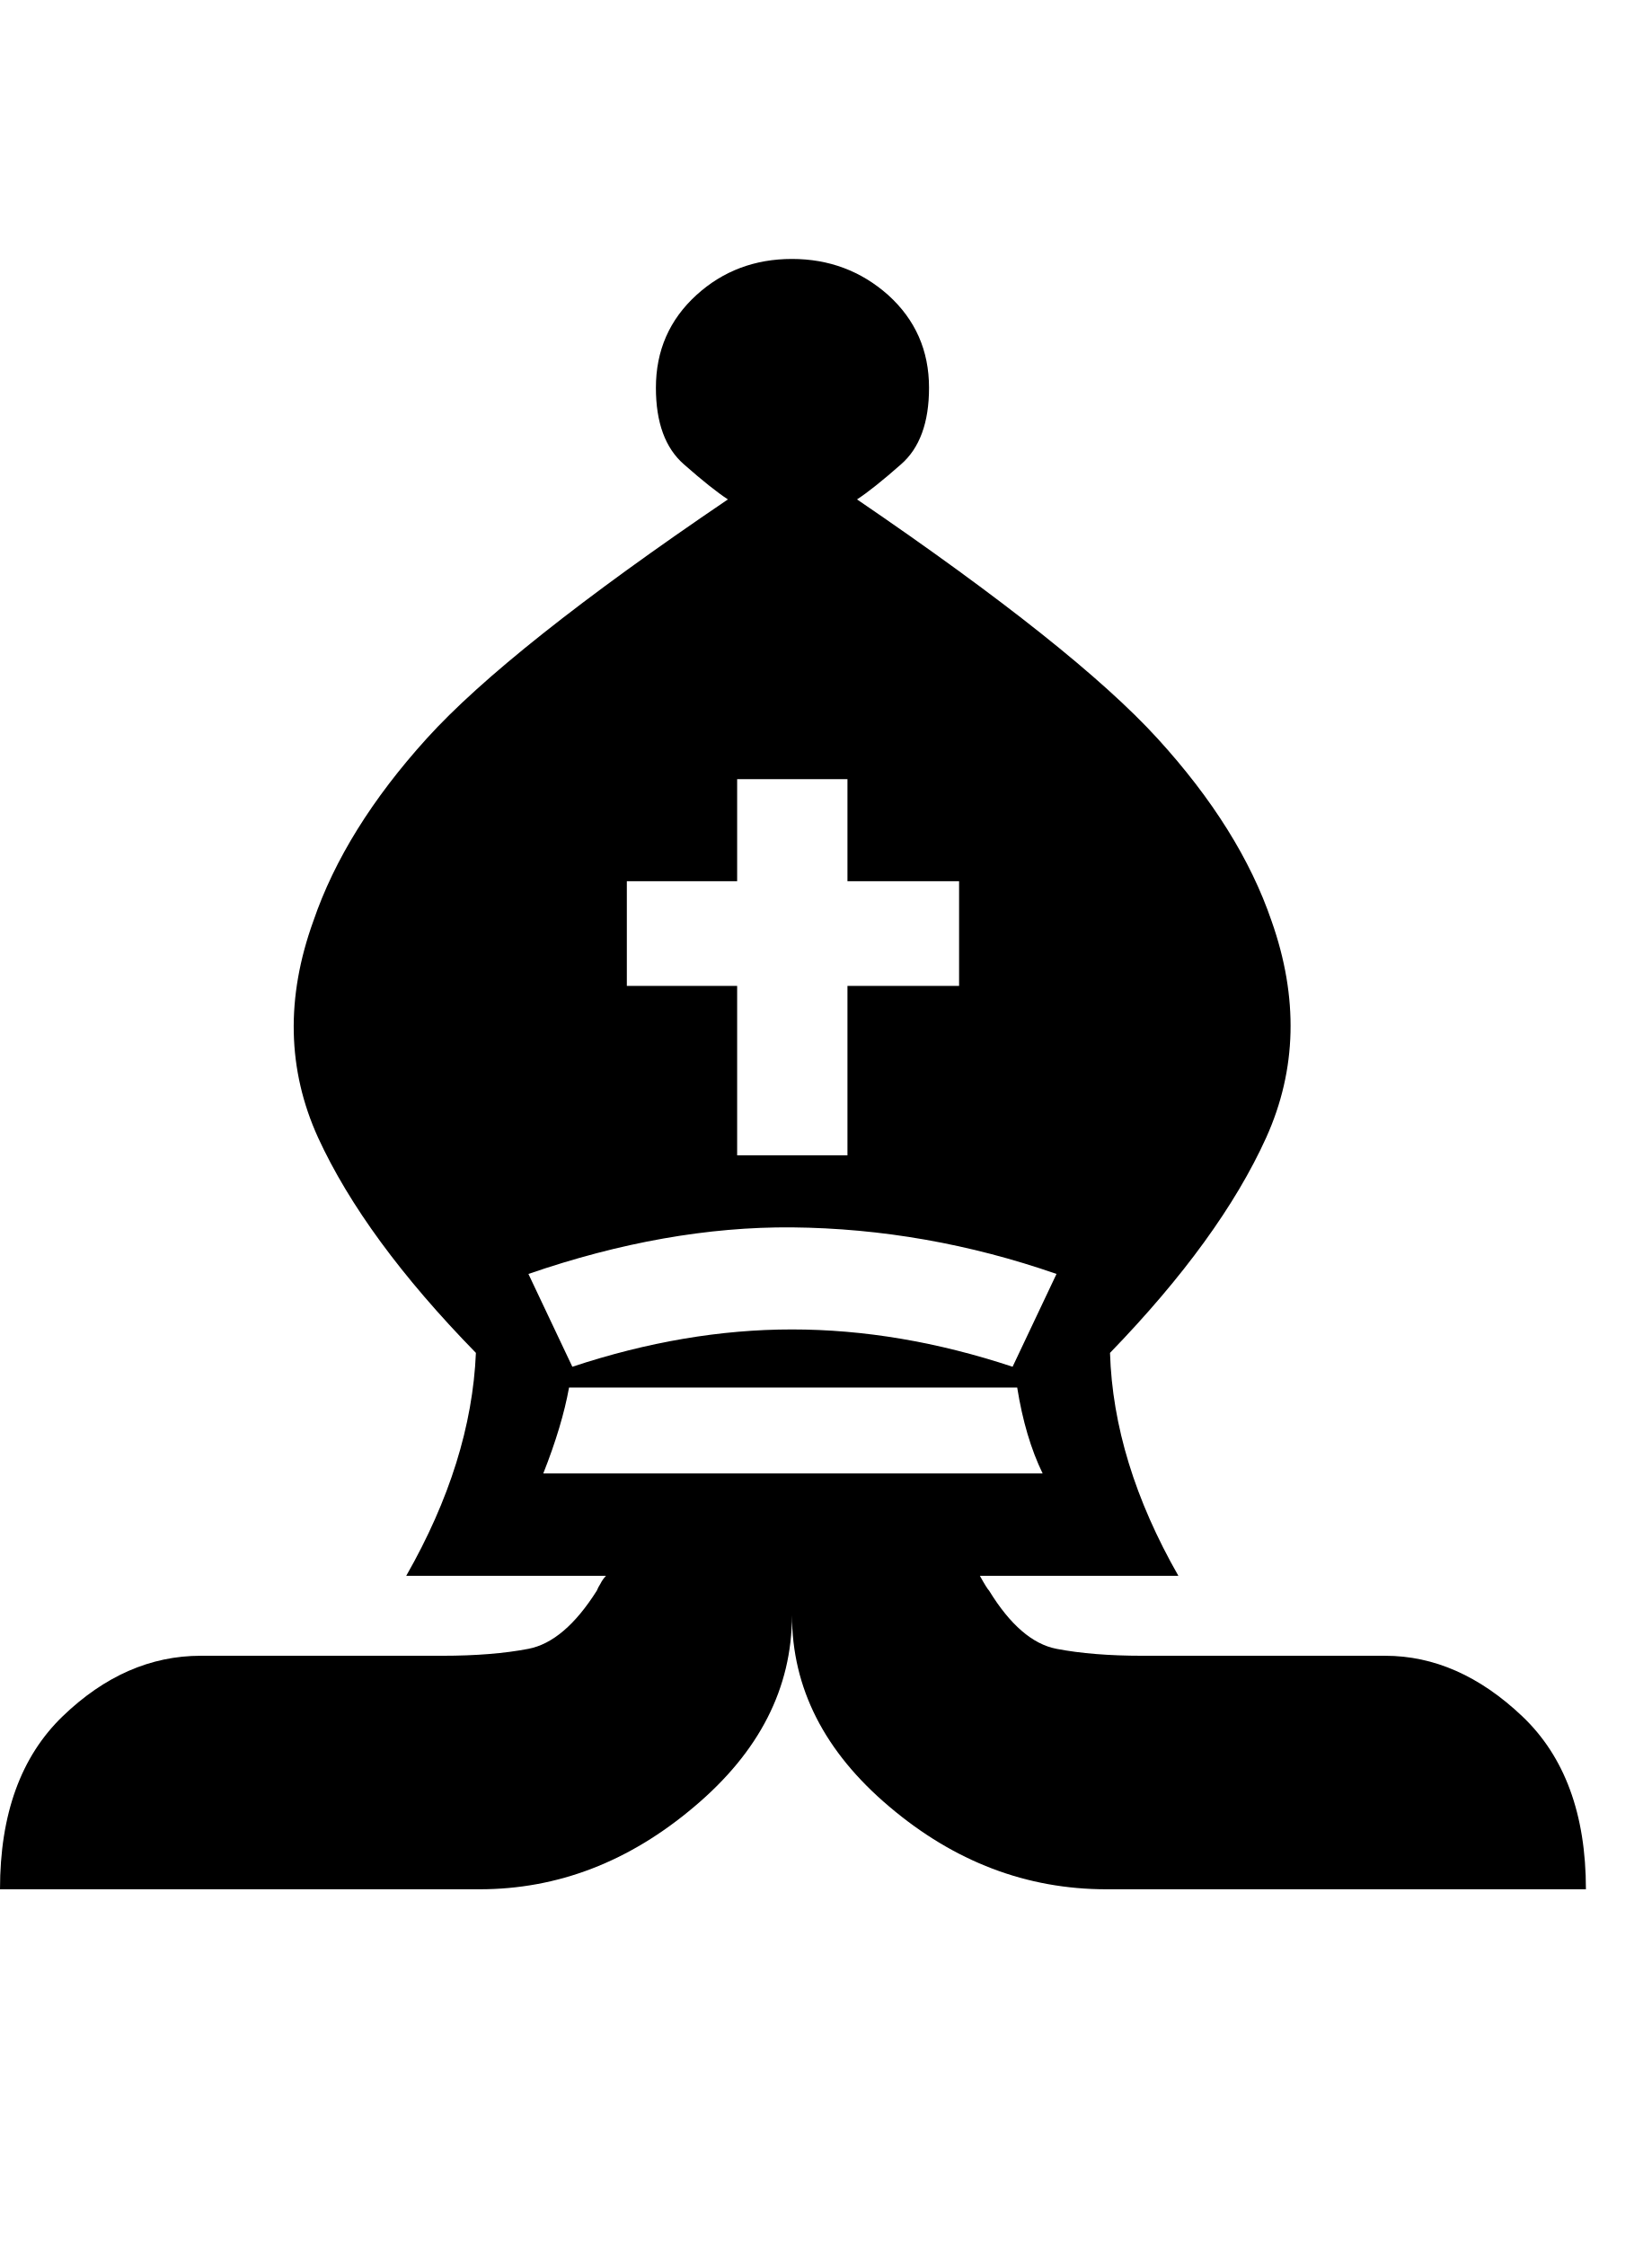
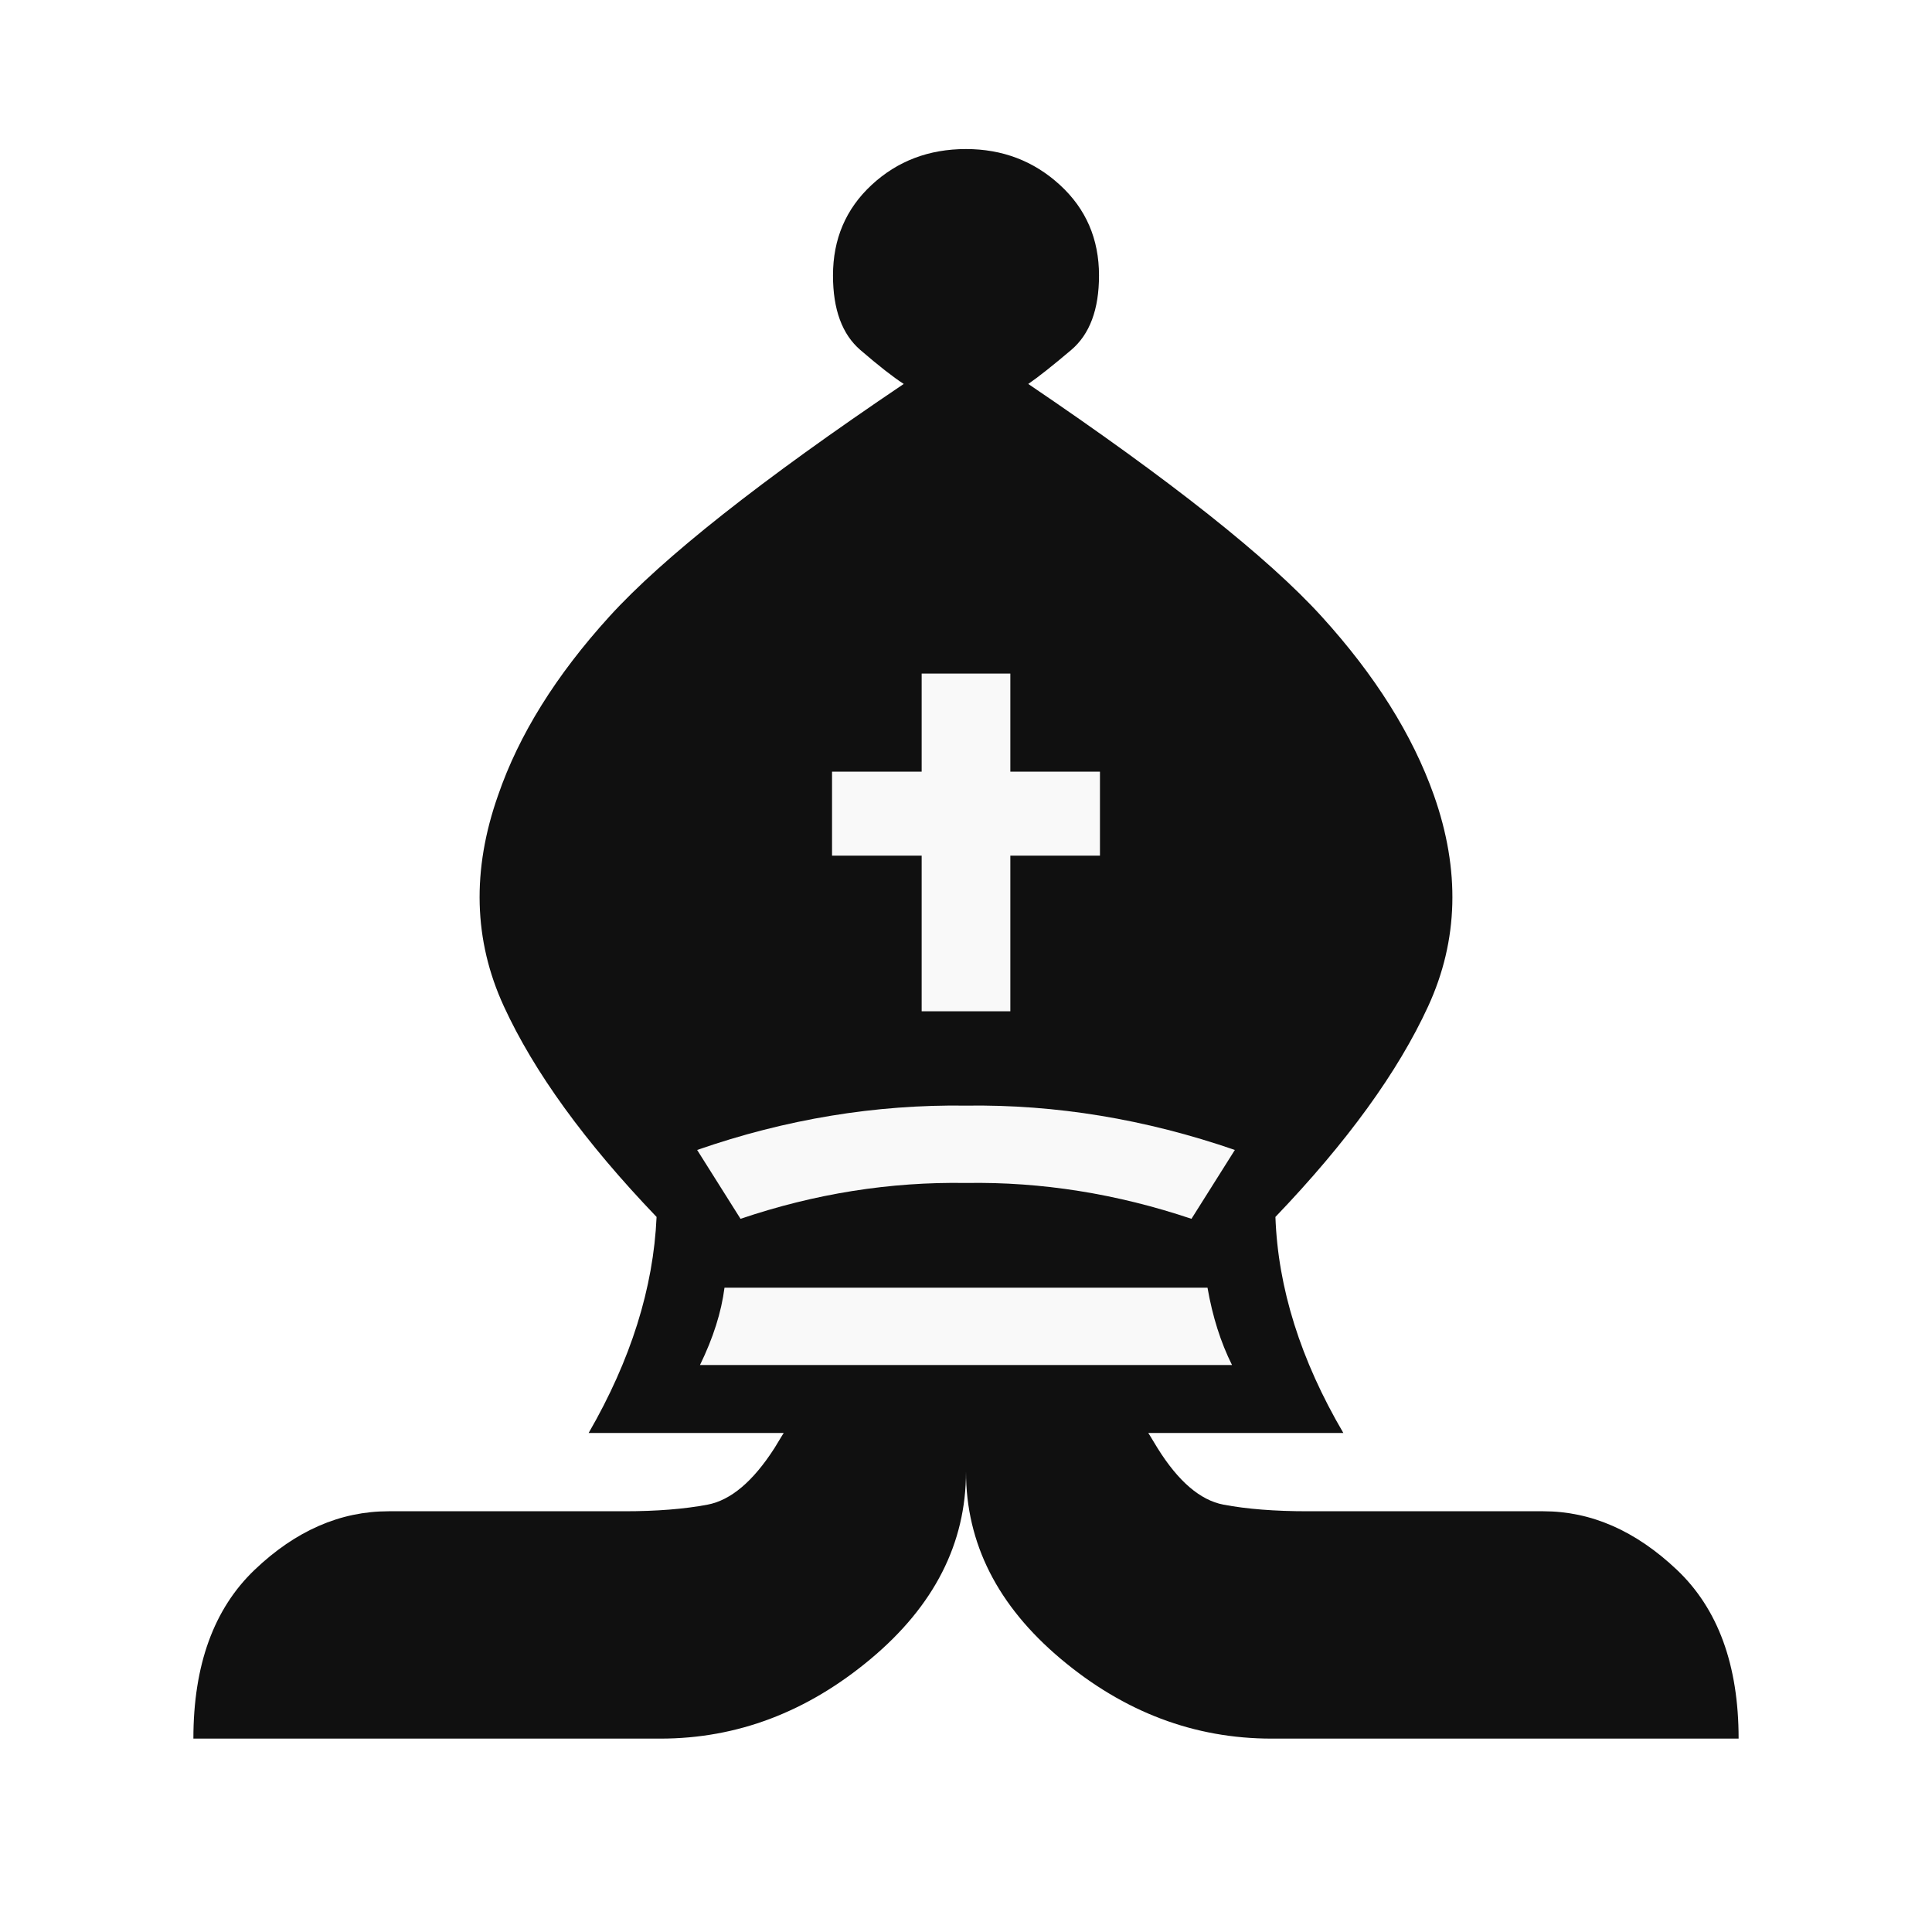
- <svg xmlns="http://www.w3.org/2000/svg" width="50" height="68">
-   <path d="M30.80 42.01L17.23 42.01Q17.02 43.17 16.45 44.61L16.45 44.61L31.57 44.61Q31.04 43.52 30.80 42.01L30.80 42.01ZM30.66 41.38L30.66 41.38L31.99 38.57Q28.05 37.20 23.98 37.16L23.98 37.16Q20.18 37.13 16.00 38.57L16.00 38.57L17.33 41.38Q20.74 40.25 23.98 40.25L23.98 40.25Q27.25 40.25 30.66 41.38ZM18.35 47.71L18.35 47.71L12.30 47.71Q14.27 44.26 14.41 40.96L14.41 40.96Q11.04 37.51 9.63 34.44Q8.23 31.36 9.49 27.88L9.49 27.88Q10.44 25.10 12.92 22.36Q15.40 19.62 22.04 15.12L22.04 15.12Q21.55 14.80 20.71 14.06Q19.86 13.32 19.86 11.74L19.86 11.74Q19.86 10.05 21.09 8.93L21.09 8.93Q22.29 7.84 23.98 7.84Q25.66 7.84 26.89 8.93L26.89 8.93Q28.13 10.05 28.13 11.74L28.13 11.74Q28.13 13.32 27.28 14.06Q26.44 14.80 25.95 15.12L25.95 15.12Q32.55 19.62 35.05 22.36Q37.55 25.10 38.50 27.88L38.50 27.88Q39.73 31.36 38.34 34.44Q36.95 37.51 33.61 40.96L33.61 40.96Q33.71 44.26 35.68 47.71L35.68 47.71L29.67 47.71Q29.88 48.09 29.95 48.16L29.95 48.16Q30.90 49.71 31.99 49.92Q33.08 50.13 34.59 50.13L34.59 50.13L41.94 50.13Q44.16 50.13 46.09 51.96Q48.02 53.79 48.02 57.20L48.02 57.20L33.50 57.20Q29.88 57.20 26.93 54.70Q23.98 52.21 23.98 48.90L23.98 48.90Q23.98 52.21 21.02 54.70Q18.07 57.20 14.52 57.20L14.52 57.20L0 57.20Q0 53.79 1.90 51.96Q3.80 50.13 6.08 50.13L6.08 50.13L13.39 50.13Q14.91 50.13 16.00 49.92Q17.09 49.71 18.07 48.16L18.07 48.16Q18.11 48.06 18.18 47.95L18.18 47.95Q18.25 47.81 18.35 47.71ZM22.32 23.59L22.32 26.68L18.98 26.68L18.98 29.85L22.32 29.85L22.32 34.98L25.66 34.98L25.66 29.85L29.04 29.85L29.04 26.68L25.66 26.68L25.66 23.59L22.32 23.59Z" />
+ <svg xmlns="http://www.w3.org/2000/svg" viewBox="0 0 2048 2048">
+   <path d="M 732.336,1289.835 627.834,993.059 1014,576.309 l 420.683,374.836 -132.115,379.616 49.674,151.806 -658.075,-8.71 z" fill="#f9f9f9" />
+   <path d="M768 1365q-5 39-26 82h564q-18-36-26-82zm495-73l46-73q-142-49-285-47-144-2-285 47l46 73q118-40 239-38 120-2 239 38zm-432 227H624q67-116 72-229-114-119-162-223.5T528 843q33-96 118-189.5T958 407q-17-11-46-36t-29-79q0-58 41-96t100-38q58 0 99.5 38t41.5 96q0 54-29.5 79t-45.5 36q226 153 311 246.5T1520 843q42 119-6 223.5T1352 1290q4 113 72 229h-207q-2-4 10 16 33 53 70 60t89 7h250q76 0 141.5 62t65.5 179h-495q-123 0-223.5-84.5T1024 1560q0 114-101 198.5T700 1843H205q0-117 65-179t142-62h250q51 0 88-7t71-60q12-20 10-16zm146-701h-95v89h95v165h94V907h95v-89h-95V714h-94z" fill="#101010" />
</svg>
